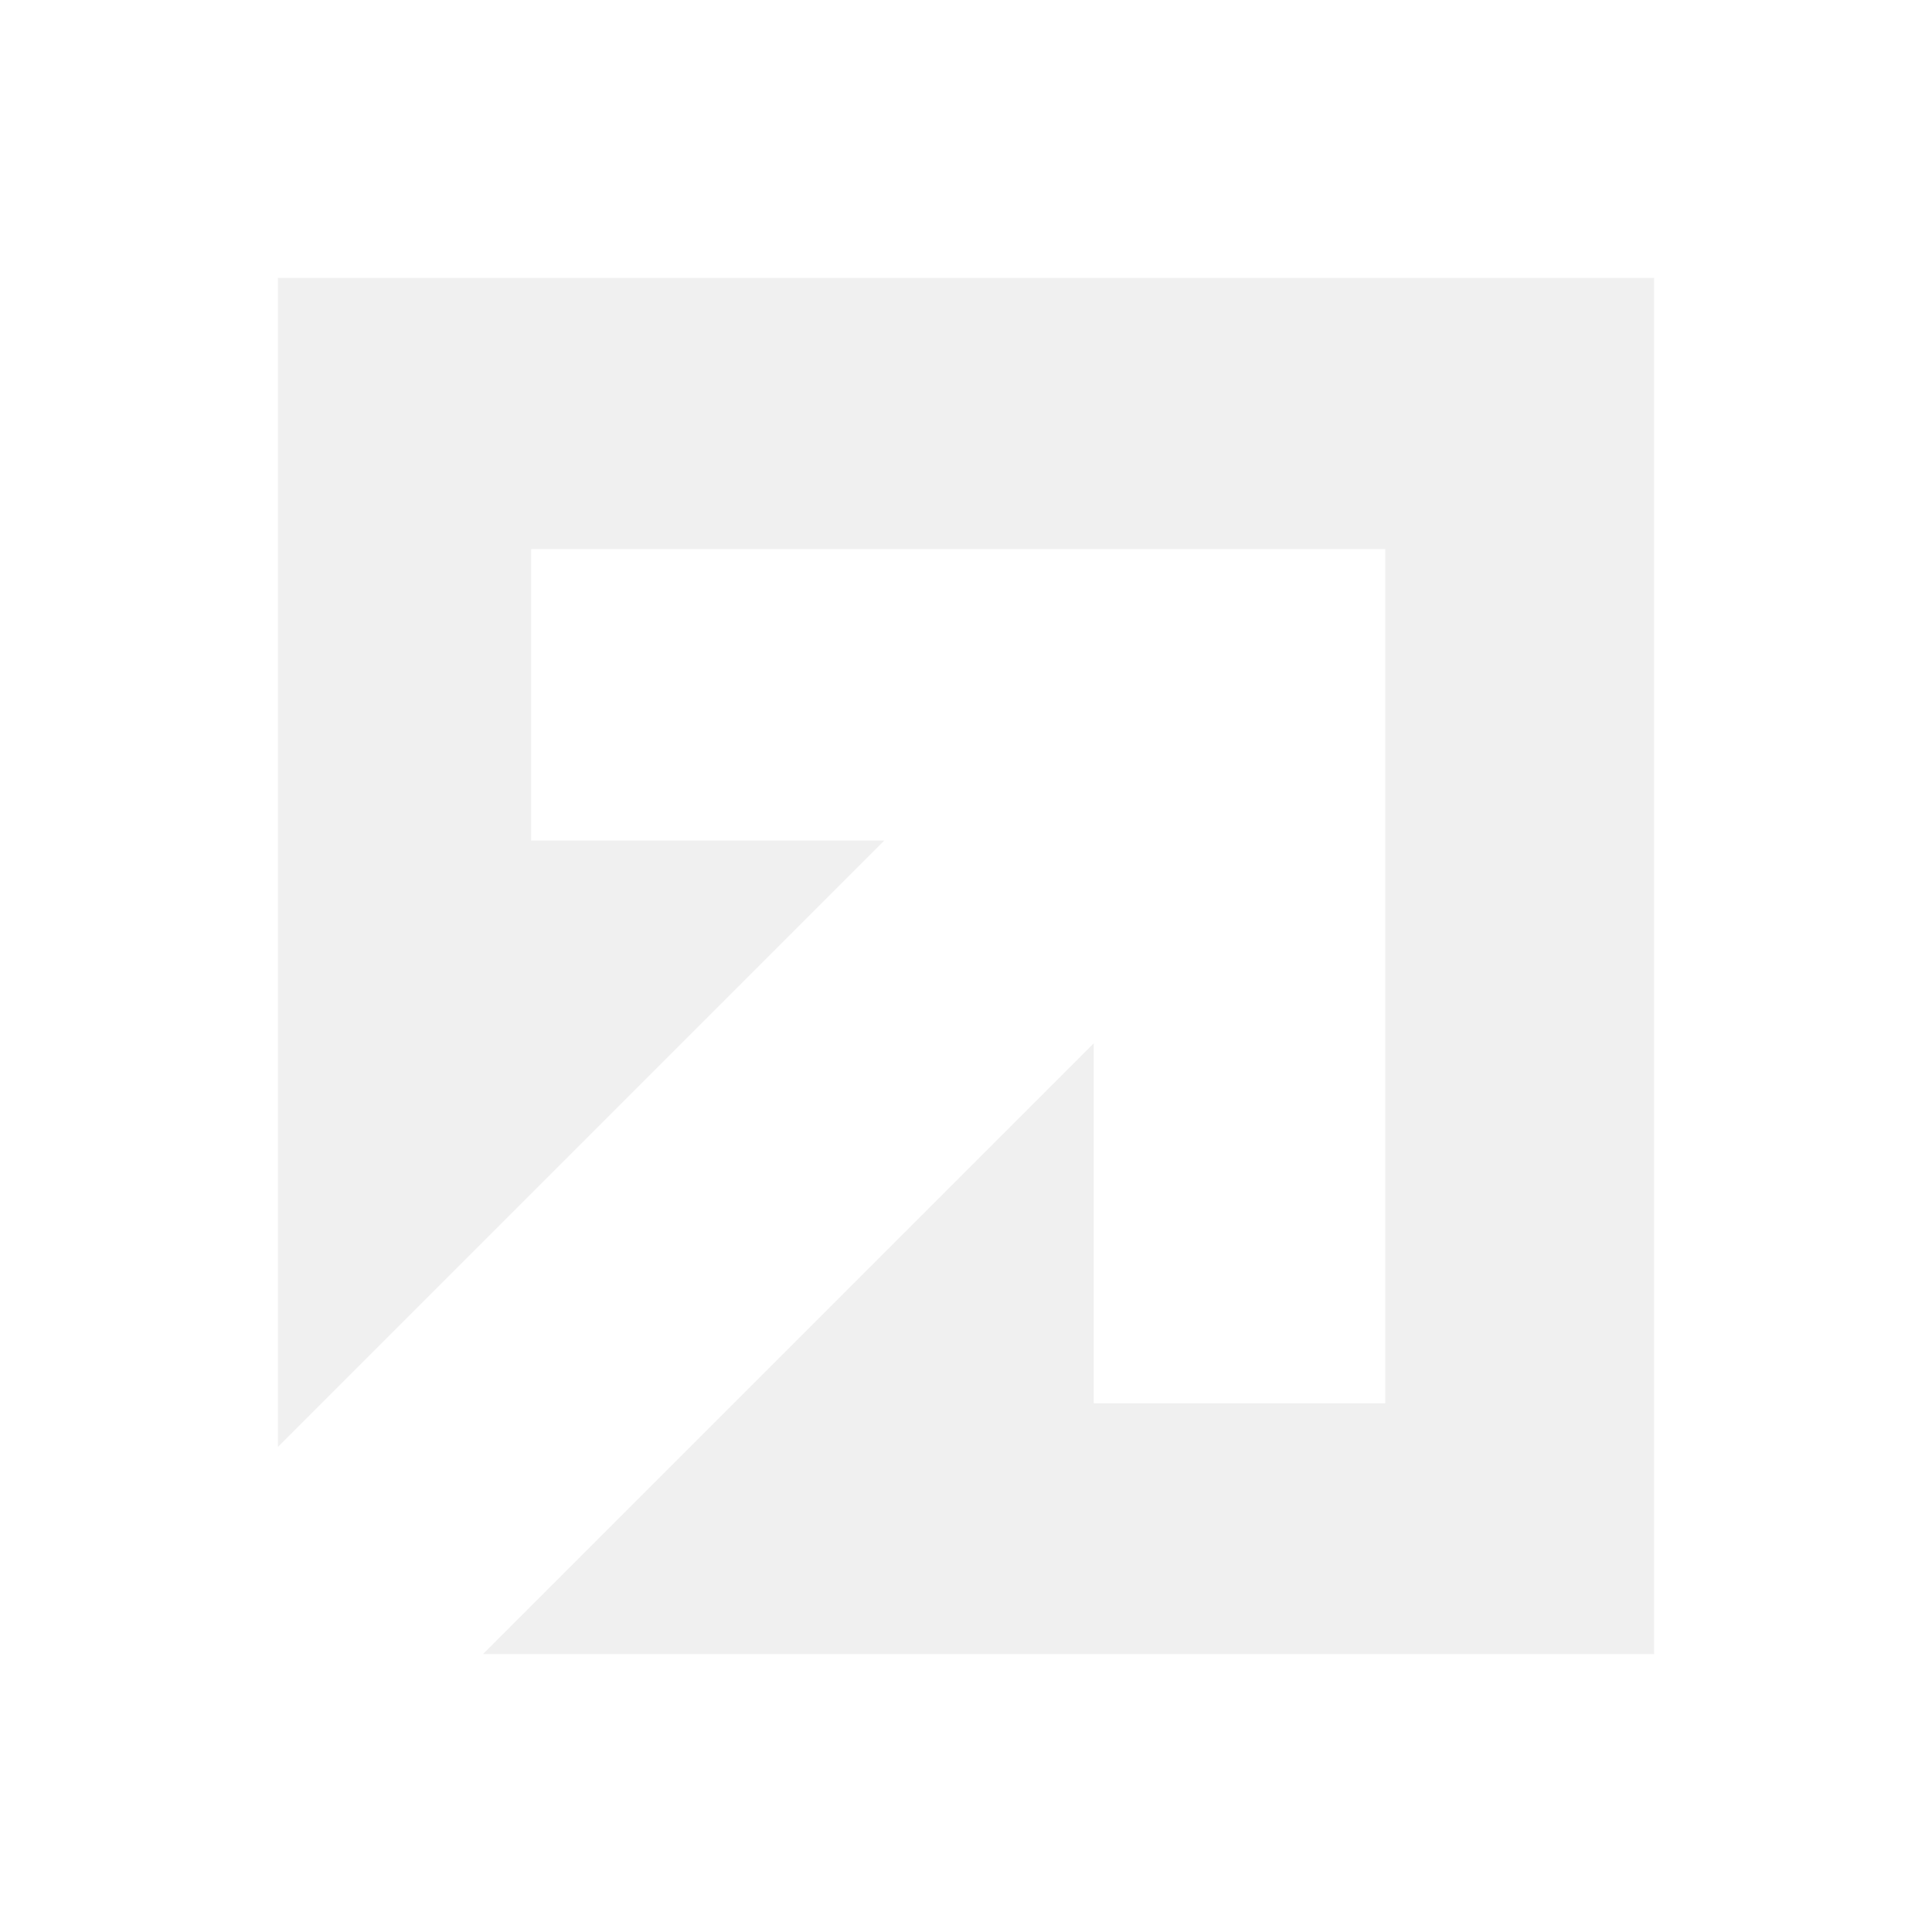
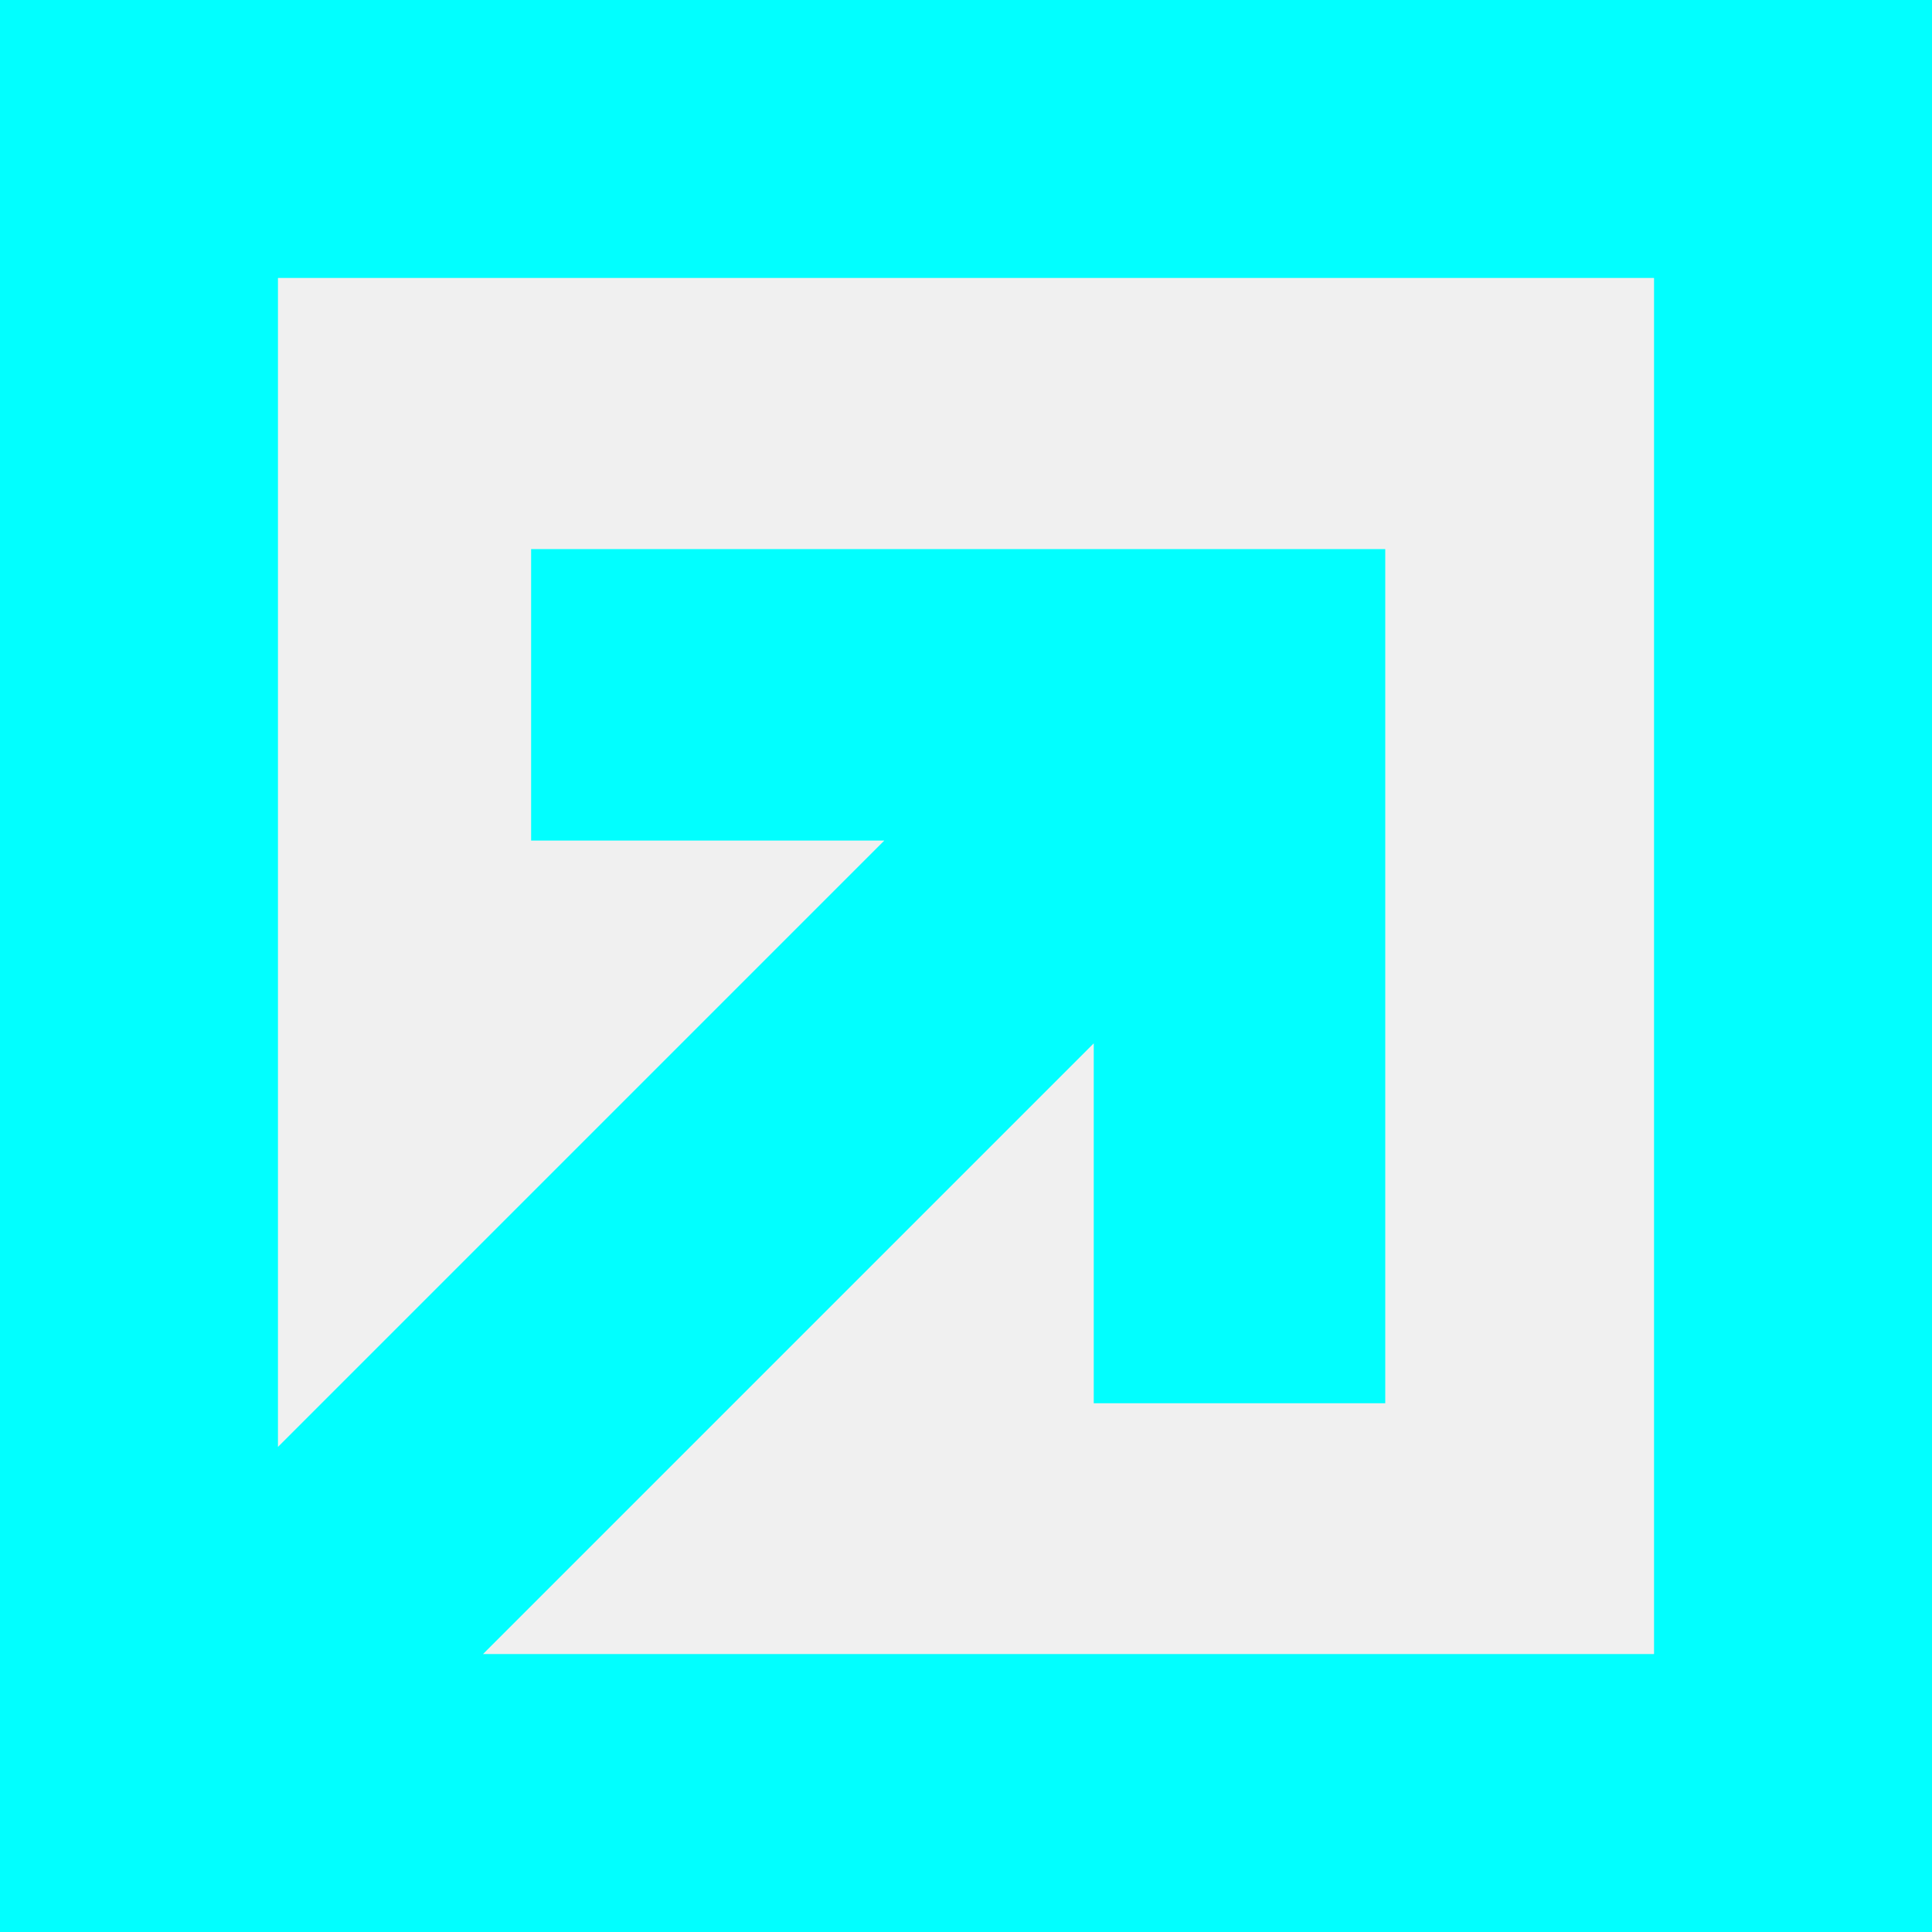
<svg xmlns="http://www.w3.org/2000/svg" version="1.1" width="76" height="76">
  <svg version="1.1" width="76" height="76">
    <svg width="76" height="76" viewBox="0 0 76 76" fill="none">
-       <path d="M76 0V76H0V0H76ZM10.934 56.918L34.785 33.066H20.893V21.601H54.492V55.2H43.025V41.042L19.001 65.066H65.066V10.934H10.934V56.918Z" fill="white" />
+       <path d="M76 0V76H0V0H76ZM10.934 56.918L34.785 33.066H20.893V21.601H54.492V55.2H43.025V41.042L19.001 65.066H65.066V10.934H10.934V56.918Z" fill="#01FFFF" />
    </svg>
  </svg>
  <style>@media (prefers-color-scheme: light) { :root { filter: none; } }
@media (prefers-color-scheme: dark) { :root { filter: invert(100%); } }
</style>
</svg>
